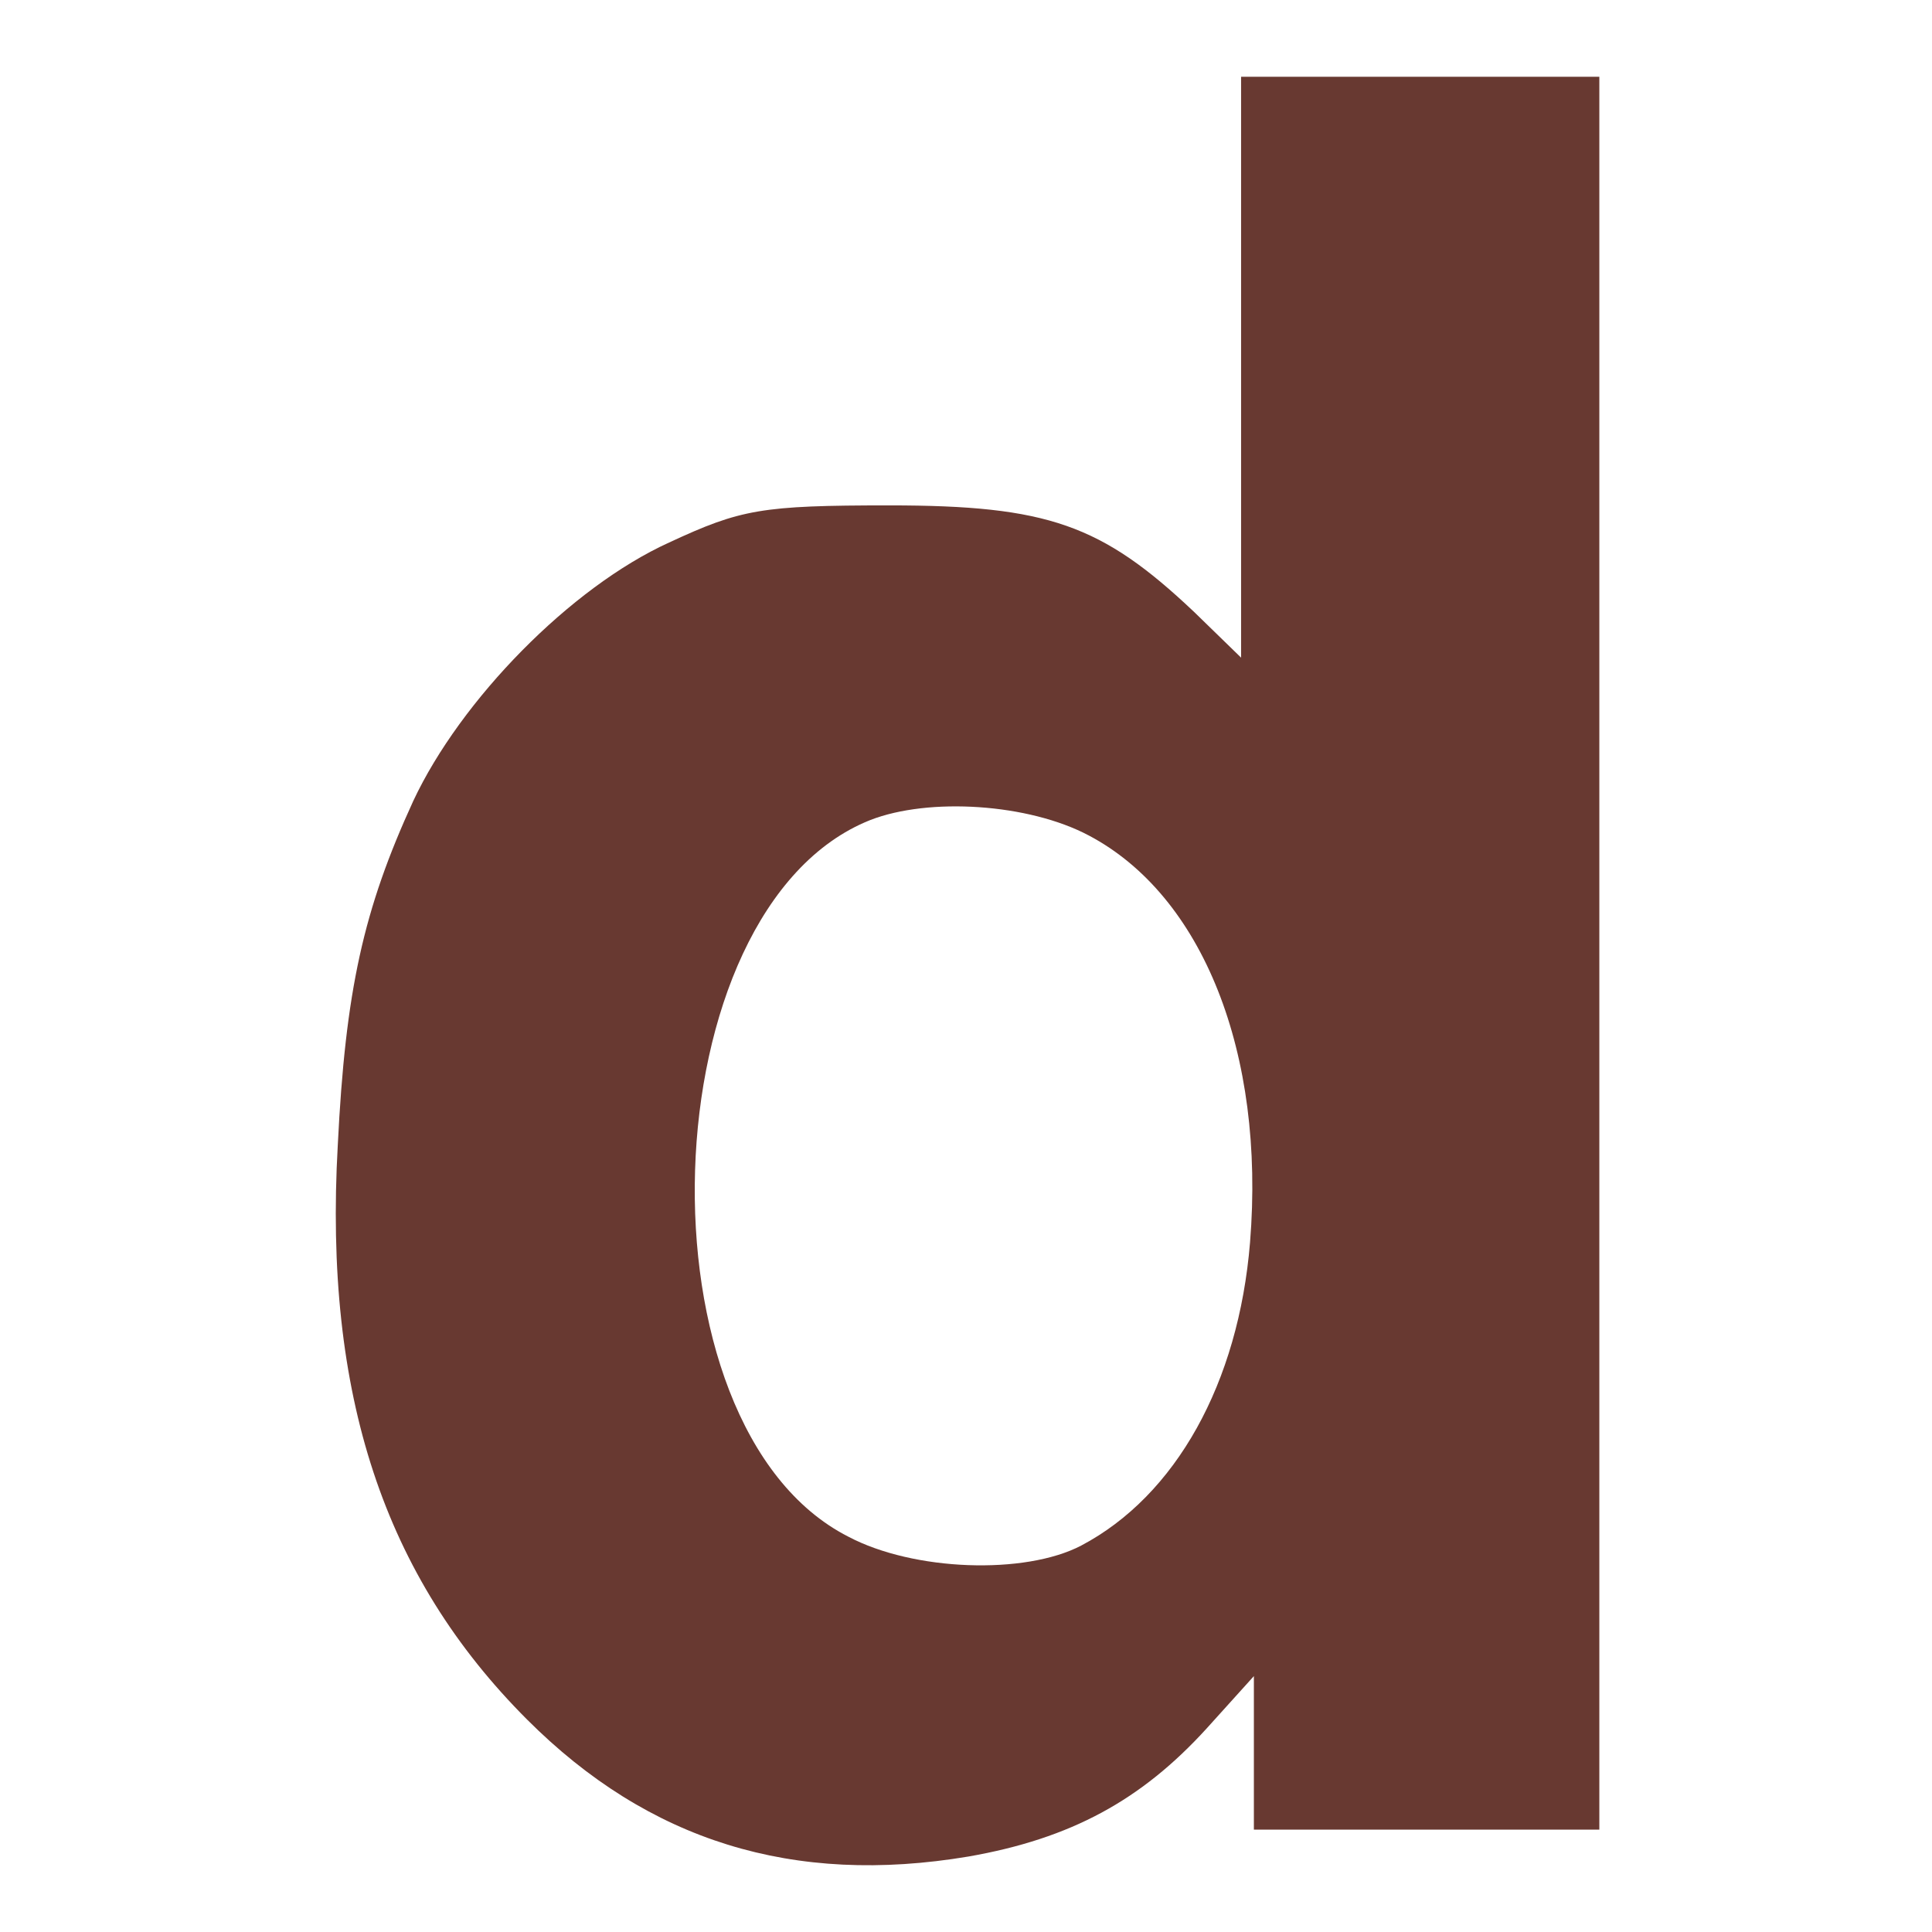
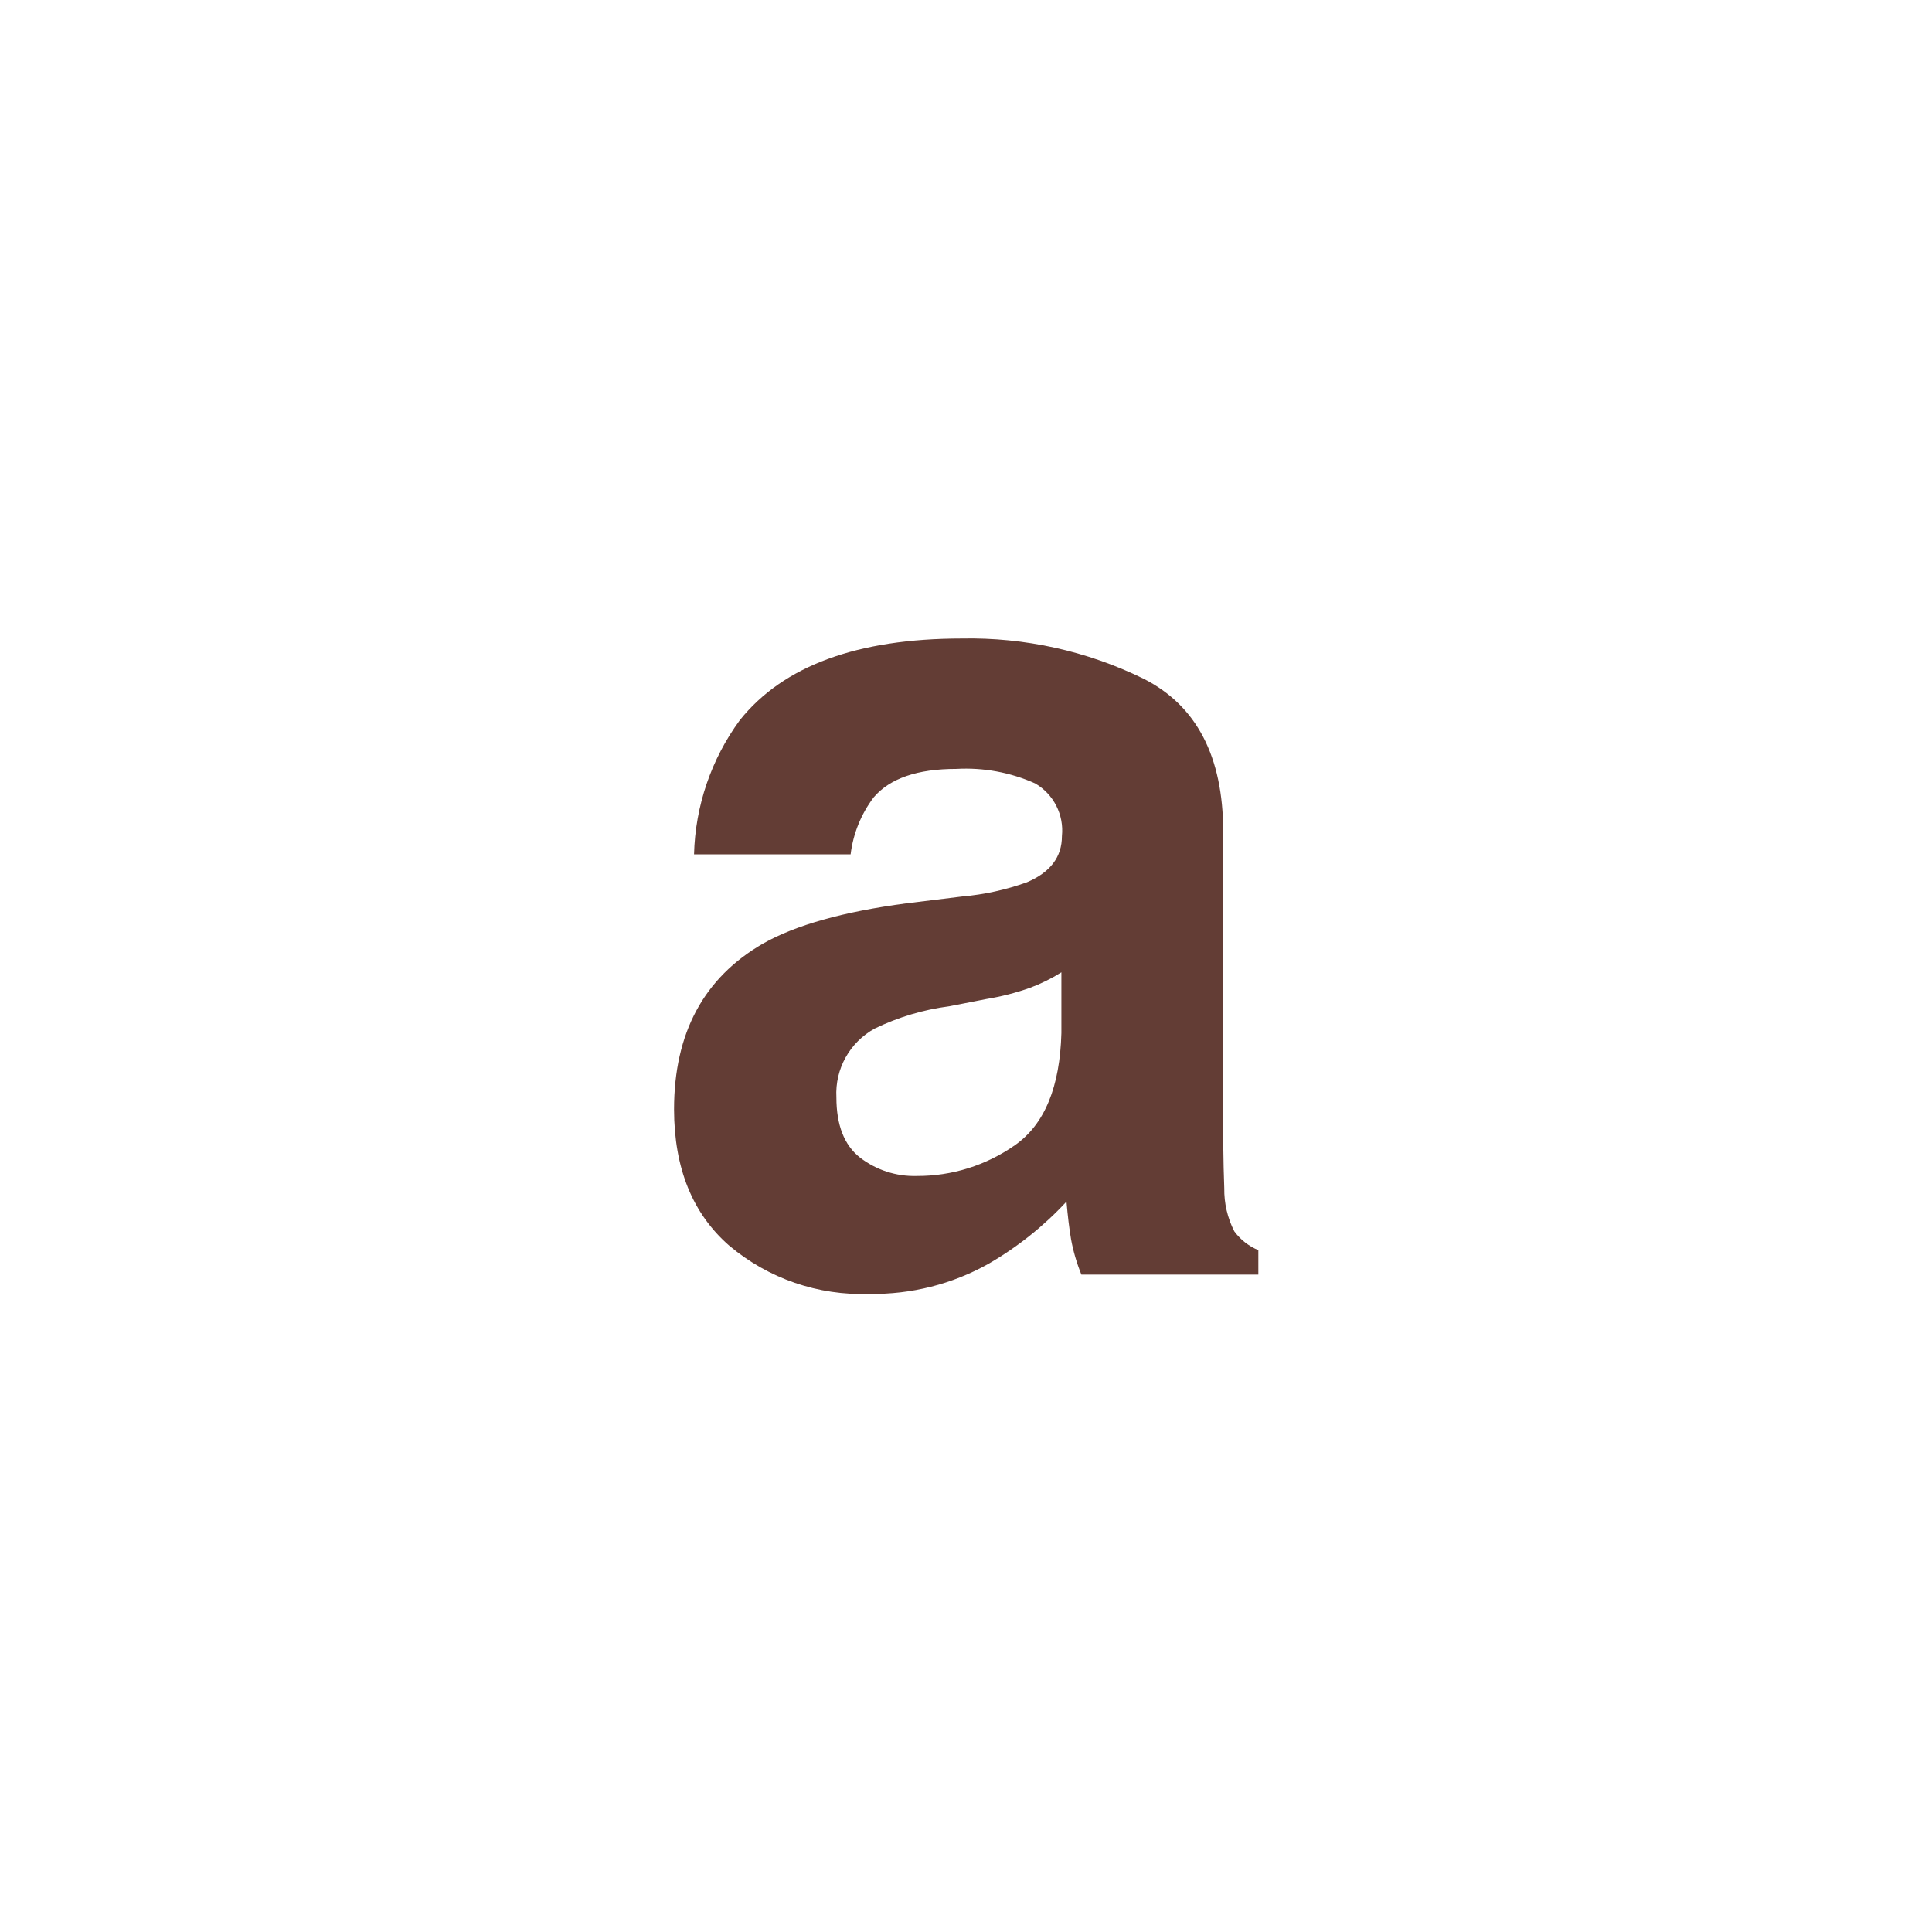
- <svg xmlns="http://www.w3.org/2000/svg" version="1.0" width="151pt" height="151pt" viewBox="0 0 151 151" preserveAspectRatio="xMidYMid meet">
-   <g transform="translate(0,151) scale(0.1,-0.1)" fill="#683931" stroke="none">
-     <path d="M970 1223 l0 -227 -37 36 c-72 68 -114 83 -238 83 -100 0 -116 -3 -172 -29 -77 -35 -163 -123 -200 -202 -39 -85 -53 -148 -59 -269 -11 -195 36 -337 148 -449 95 -95 208 -130 345 -107 80 14 135 44 186 100 l37 41 0 -60 0 -60 135 0 135 0 0 685 0 685 -140 0 -140 0 0 -227z m-119 -366 c89 -47 138 -170 126 -318 -9 -110 -58 -198 -132 -237 -44 -23 -131 -20 -182 7 -169 86 -156 491 17 560 46 18 124 13 171 -12z" />
-   </g>
+ <svg xmlns="http://www.w3.org/2000/svg" viewBox="0 0 144 144">
+   <path fill="#633d35" d="M71.71 66.82a19.23 19.23 0 004.83-1.06c1.74-.74 2.61-1.88 2.61-3.44a4.06 4.06 0 00-2-3.93 12.65 12.65 0 00-5.87-1.08q-4.35 0-6.16 2.12a8.84 8.84 0 00-1.72 4.25H51.73a17.67 17.67 0 013.41-10Q60 47.6 71.68 47.59a29.49 29.49 0 0113.56 3q5.92 3 5.93 11.38v21.24c0 1.47 0 3.25.08 5.35a6.83 6.83 0 00.75 3.22 4.24 4.24 0 001.79 1.4V95H80.6a13.39 13.39 0 01-.77-2.63c-.14-.83-.25-1.76-.34-2.81a24.94 24.94 0 01-5.8 4.63 17.56 17.56 0 01-8.89 2.25 15.34 15.34 0 01-10.44-3.59q-4.11-3.58-4.12-10.16 0-8.53 6.63-12.36c2.43-1.38 6-2.38 10.69-3zm7.4 5.65a12.8 12.8 0 01-2.35 1.16 18.87 18.87 0 01-3.24.83l-2.76.54a18.08 18.08 0 00-5.56 1.66 5.51 5.51 0 00-2.86 5.13q0 3.1 1.75 4.48a6.62 6.62 0 004.24 1.38 12.63 12.63 0 007.31-2.29C77.87 83.8 79 81 79.11 77z" />
</svg>
